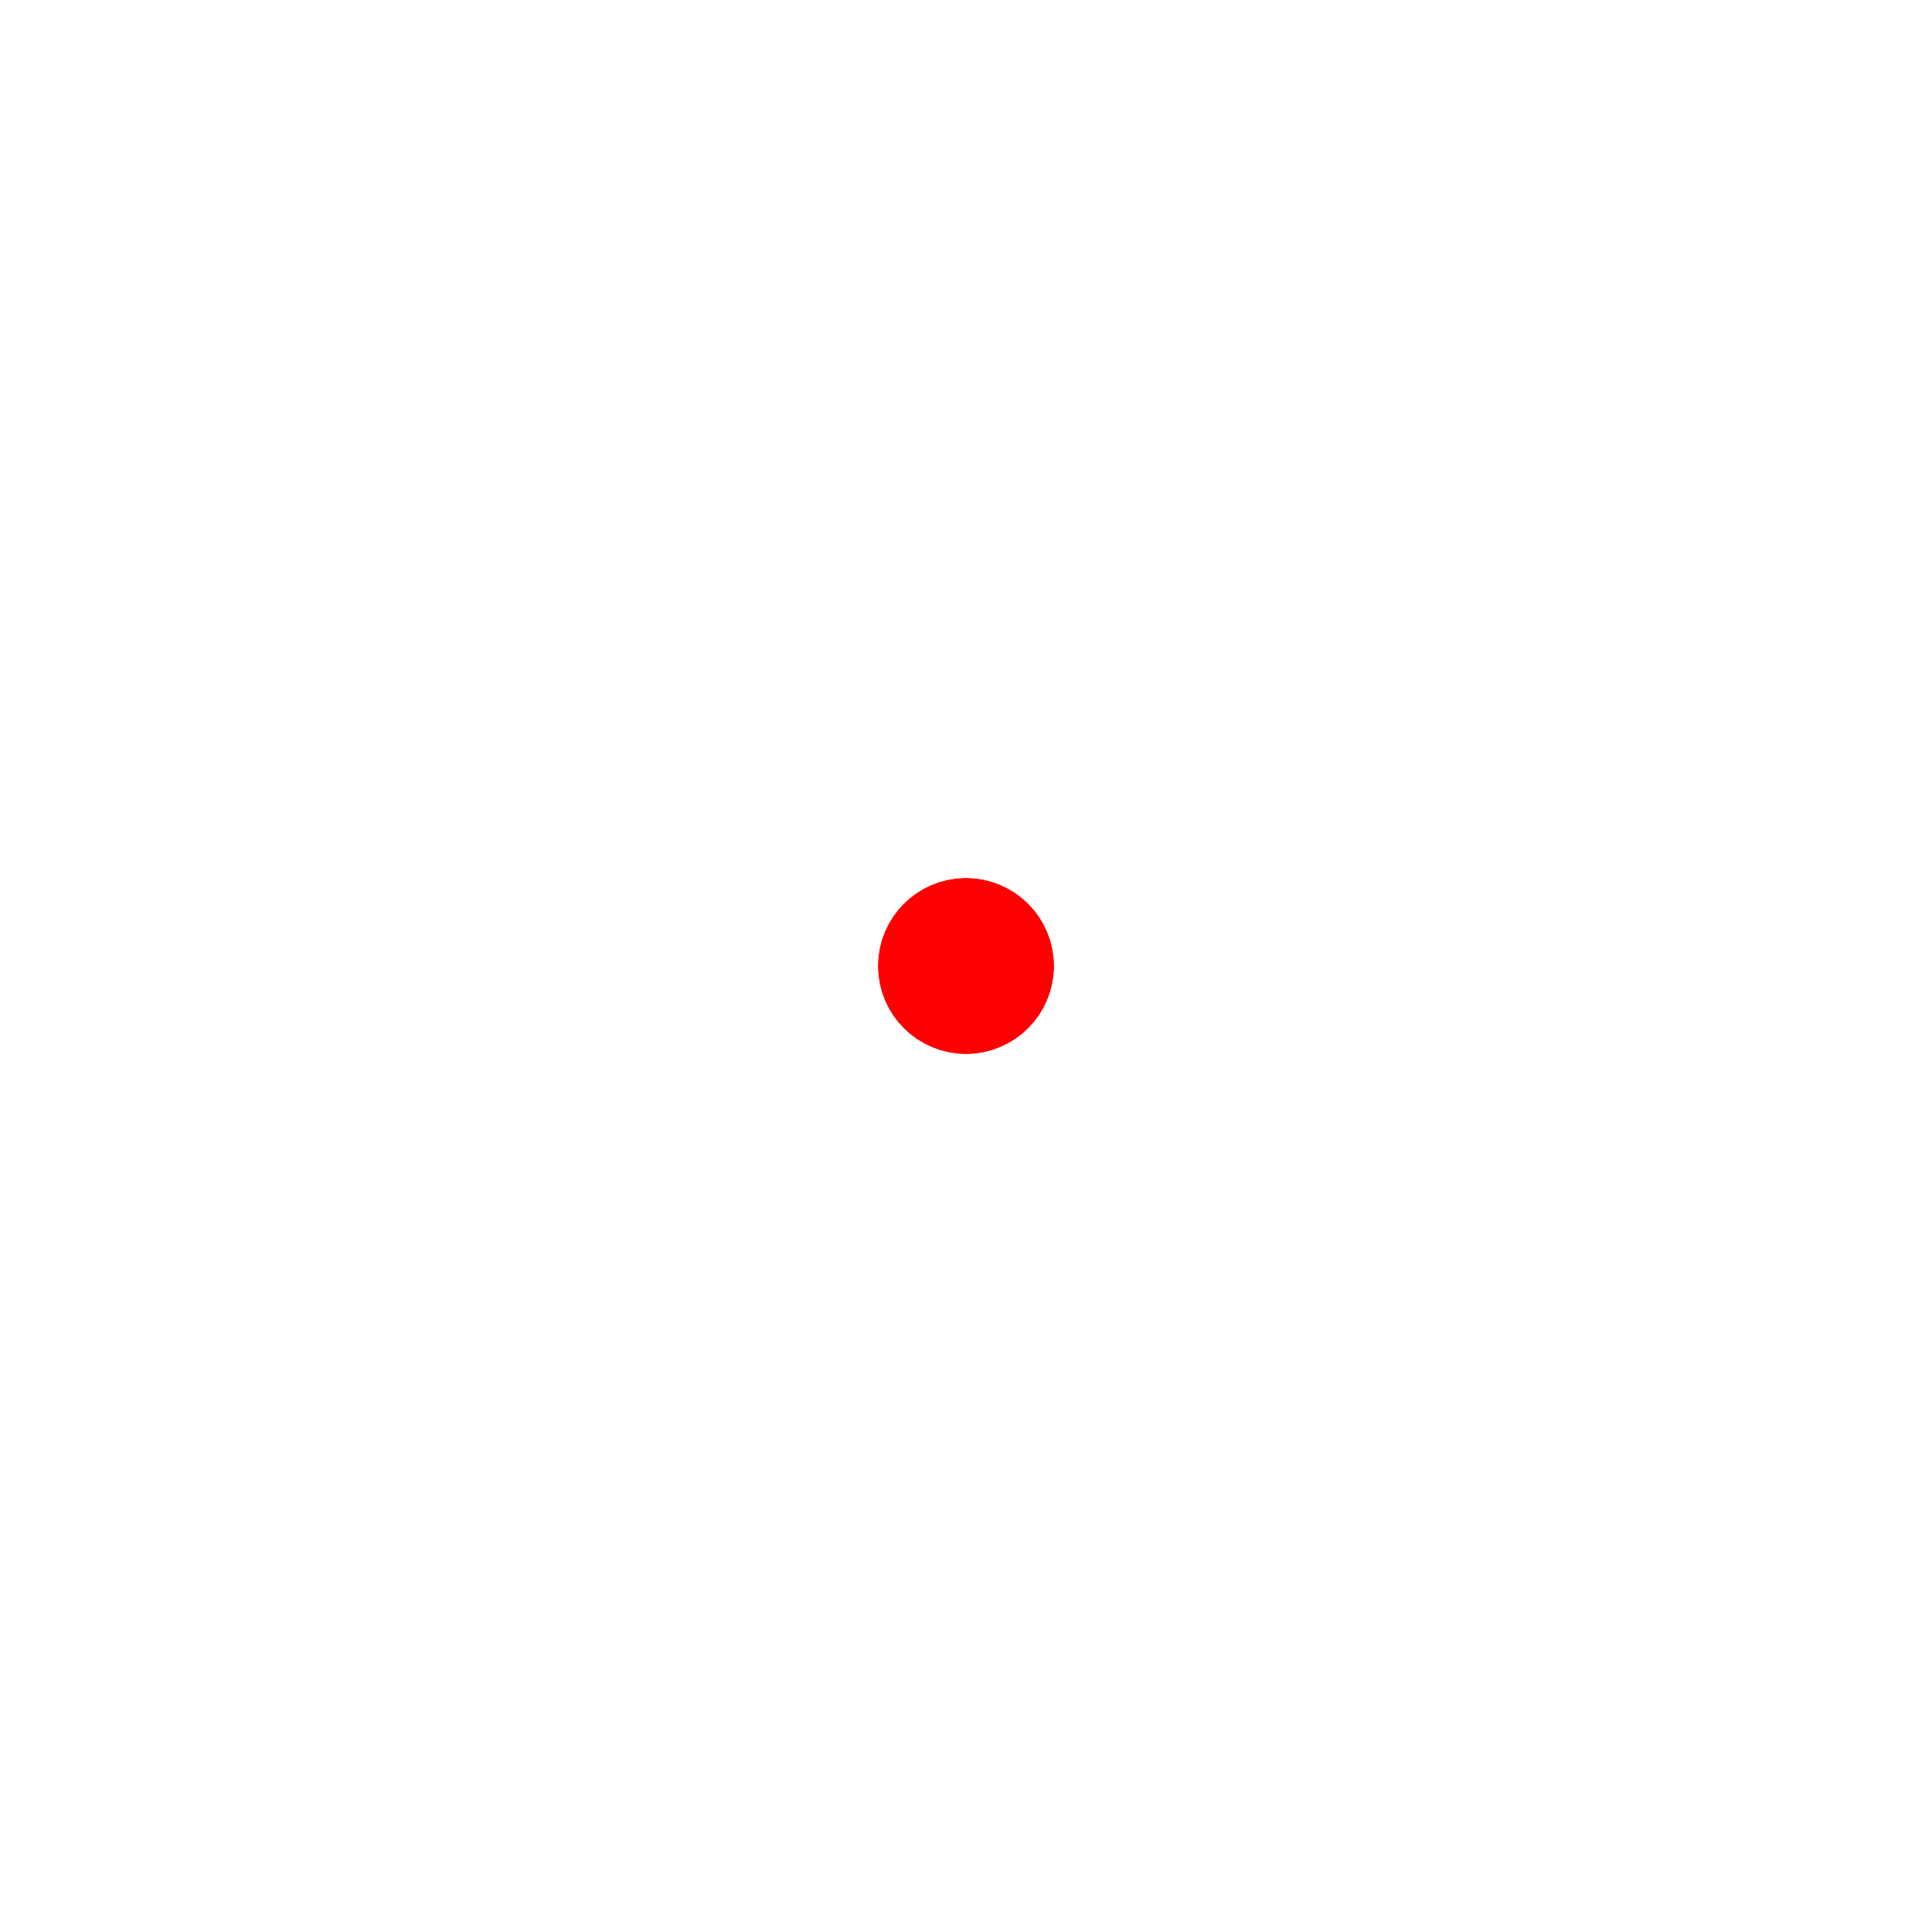
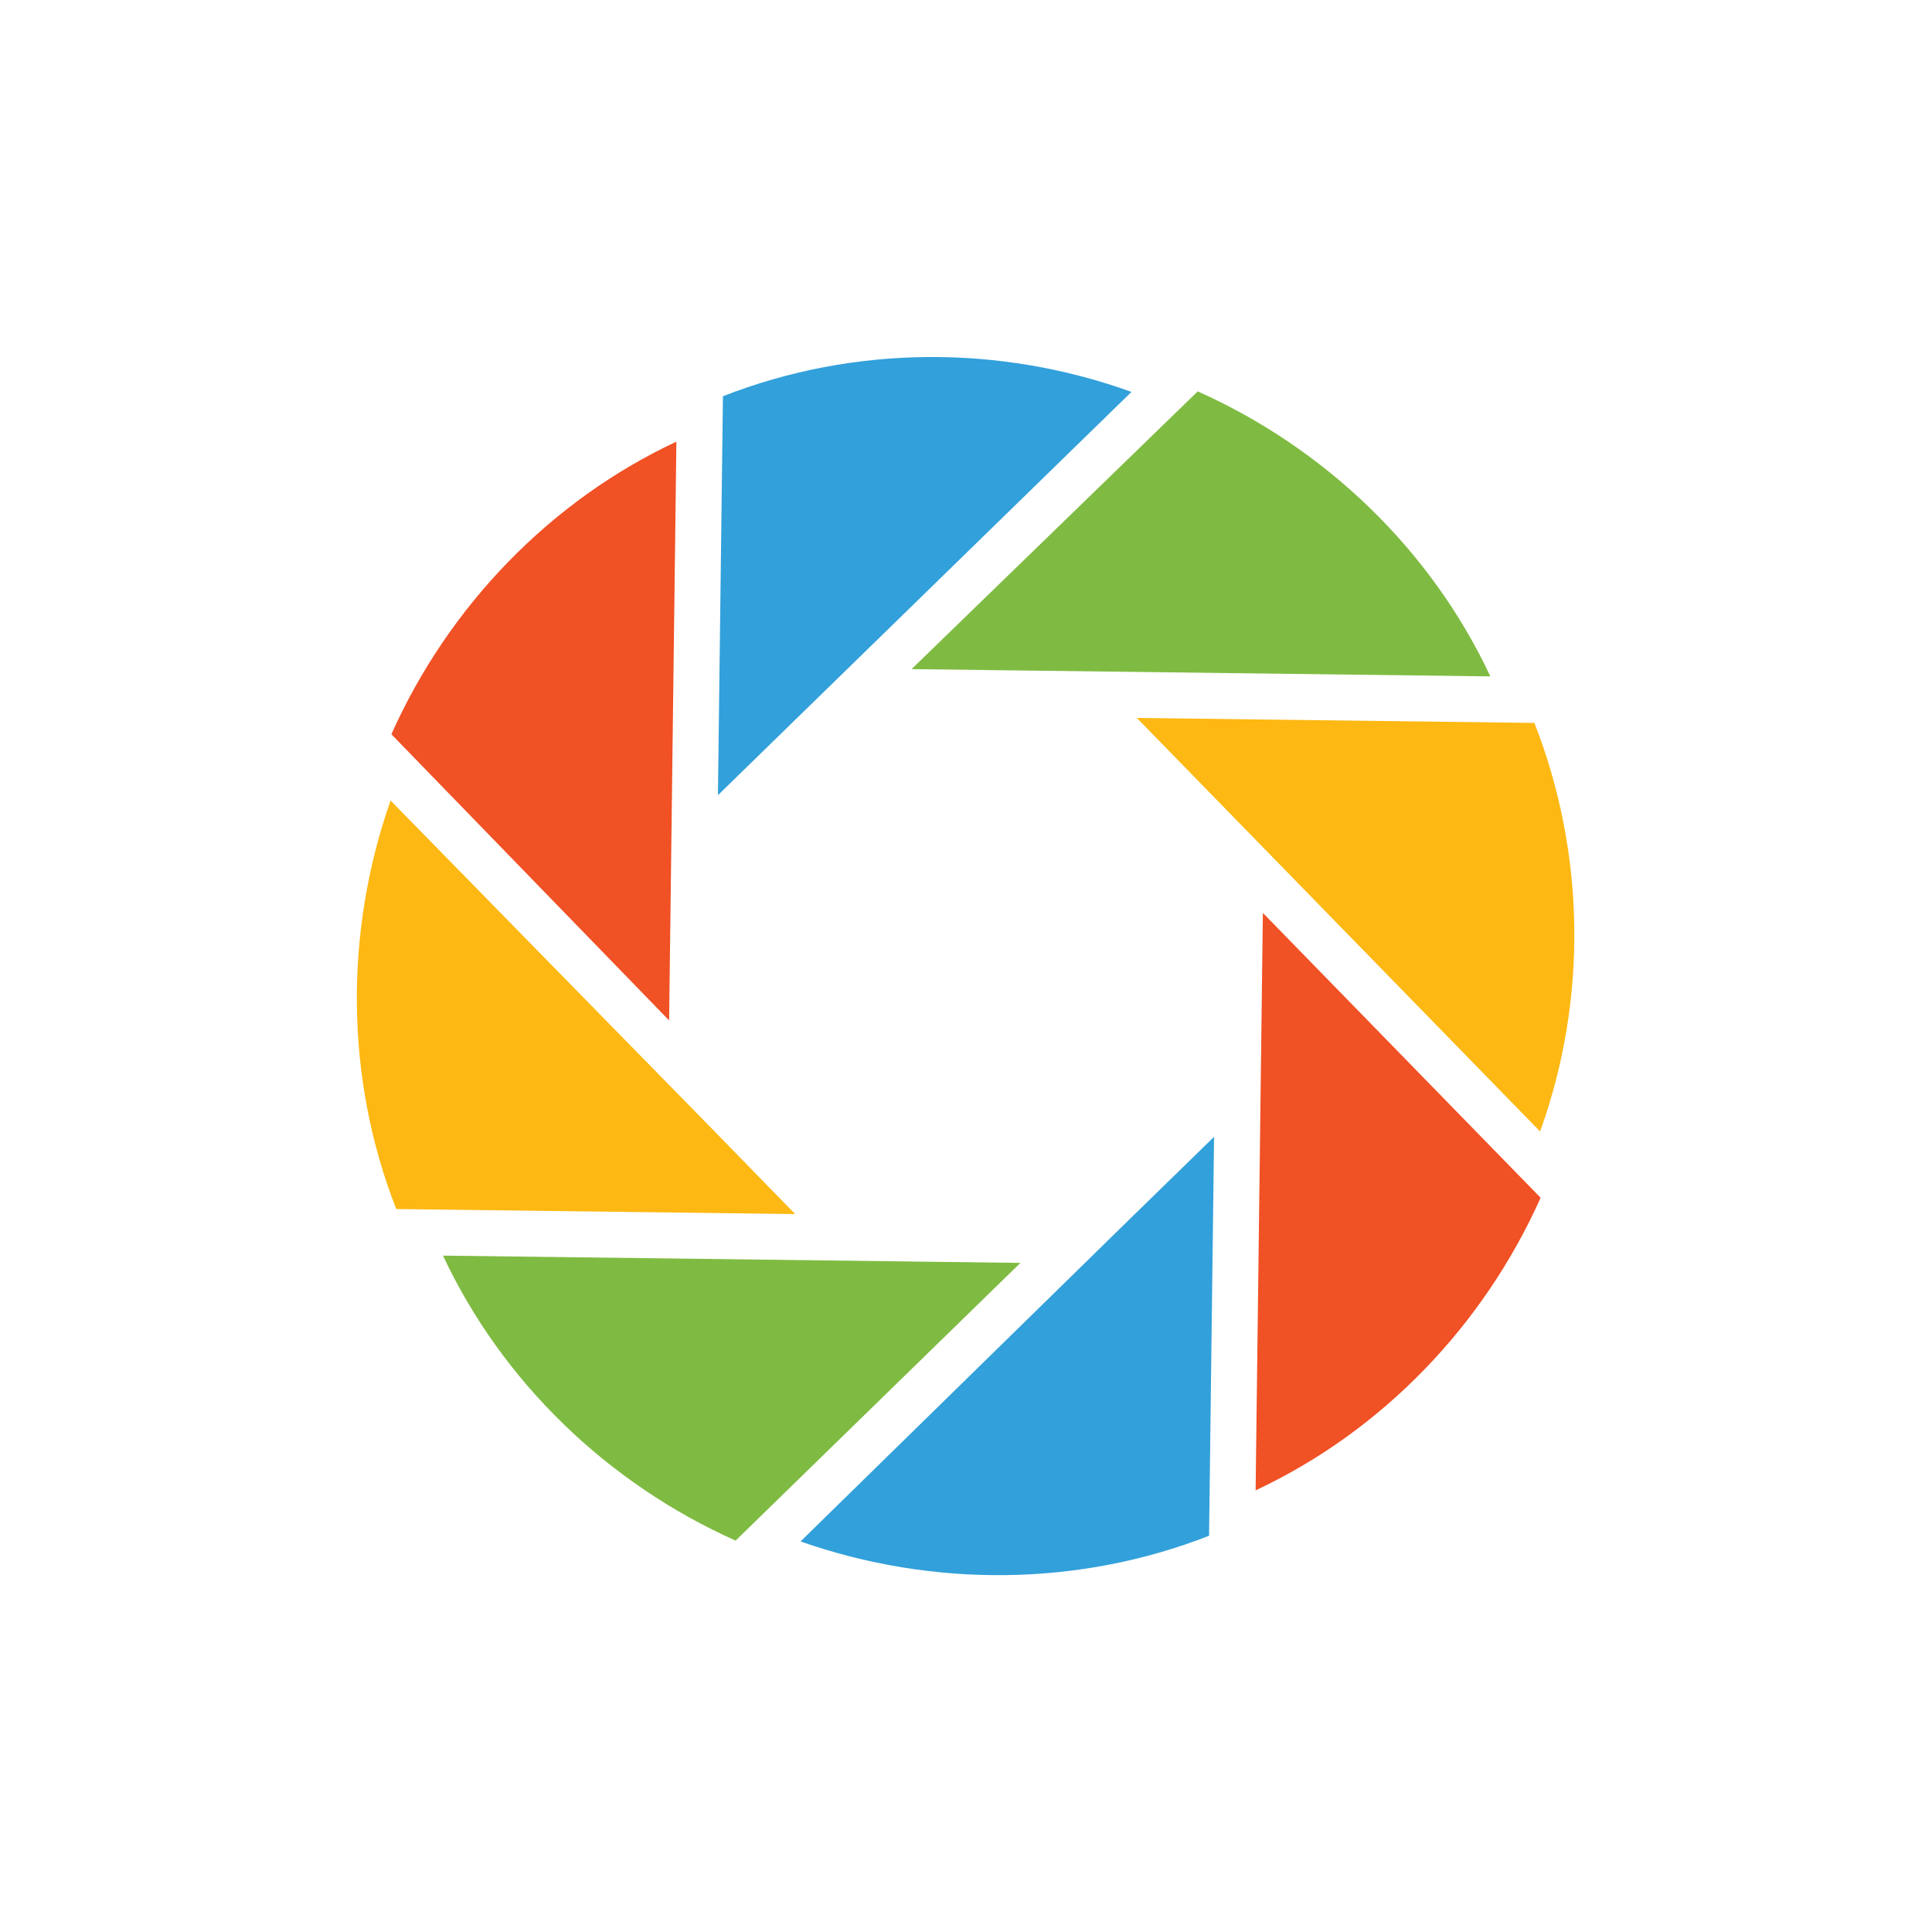
- <svg xmlns="http://www.w3.org/2000/svg" width="44" height="44" viewBox="0 0 44 44" stroke="#f00">
-   <g fill="none" fill-rule="evenodd" stroke-width="2">
-     <circle cx="22" cy="22" r="1">
-       <animate attributeName="r" begin="0s" dur="1.8s" values="1; 20" calcMode="spline" keyTimes="0; 1" keySplines="0.165, 0.84, 0.44, 1" repeatCount="indefinite" />
-       <animate attributeName="stroke-opacity" begin="0s" dur="1.8s" values="1; 0" calcMode="spline" keyTimes="0; 1" keySplines="0.3, 0.61, 0.355, 1" repeatCount="indefinite" />
-     </circle>
-     <circle cx="22" cy="22" r="1">
-       <animate attributeName="r" begin="-0.9s" dur="1.8s" values="1; 20" calcMode="spline" keyTimes="0; 1" keySplines="0.165, 0.84, 0.44, 1" repeatCount="indefinite" />
-       <animate attributeName="stroke-opacity" begin="-0.9s" dur="1.8s" values="1; 0" calcMode="spline" keyTimes="0; 1" keySplines="0.3, 0.61, 0.355, 1" repeatCount="indefinite" />
-     </circle>
+ <svg xmlns="http://www.w3.org/2000/svg" class="lds-camera" width="80px" height="80px" viewBox="0 0 100 100" preserveAspectRatio="xMidYMid">
+   <g transform="translate(50,50)">
+     <g transform="scale(0.7)">
+       <g transform="translate(-50,-50)">
+         <g transform="rotate(270.72 50 50)">
+           <animateTransform attributeName="transform" type="rotate" repeatCount="indefinite" values="360 50 50;0 50 50" keyTimes="0;1" dur="1s" keySplines="0.5 0.5 0.5 0.5" calcMode="spline" />
+           <path fill="#f05125" d="M54.3,28.1h34.2c-4.5-9.3-12.4-16.7-21.9-20.8L45.7,28.1L54.3,28.1L54.3,28.1z" />
+           <path fill="#fdb813" d="M61.7,7.3C51.9,4,41.1,4.2,31.5,8.1v29.5l6.1-6.1L61.7,7.3C61.7,7.3,61.7,7.3,61.7,7.3z" />
+           <path fill="#7fbb42" d="M28.1,11.6c-9.3,4.5-16.7,12.4-20.8,21.9l20.8,20.8v-8.6L28.1,11.6C28.1,11.6,28.1,11.6,28.1,11.6z" />
+           <path fill="#32a0da" d="M31.5,62.4L7.3,38.3c0,0,0,0,0,0C4,48.1,4.2,58.9,8.1,68.5h29.5L31.5,62.4z" />
+           <path fill="#f05125" d="M45.7,71.9H11.5c0,0,0,0,0,0c4.5,9.3,12.4,16.7,21.9,20.8l20.8-20.8H45.7z" />
+           <path fill="#fdb813" d="M62.4,68.5L38.3,92.6c0,0,0,0,0,0c9.8,3.4,20.6,3.1,30.2-0.8V62.4L62.4,68.5z" />
+           <path fill="#7fbb42" d="M71.9,45.7v8.6v34.2c0,0,0,0,0,0c9.3-4.5,16.7-12.4,20.8-21.9L71.9,45.7z" />
+           <path fill="#32a0da" d="M91.9,31.5C91.9,31.5,91.9,31.5,91.9,31.5l-29.5,0l0,0l6.1,6.1l24.1,24.1c0,0,0,0,0,0 C96,51.9,95.8,41.1,91.9,31.5z" />
+         </g>
+       </g>
+     </g>
  </g>
</svg>
